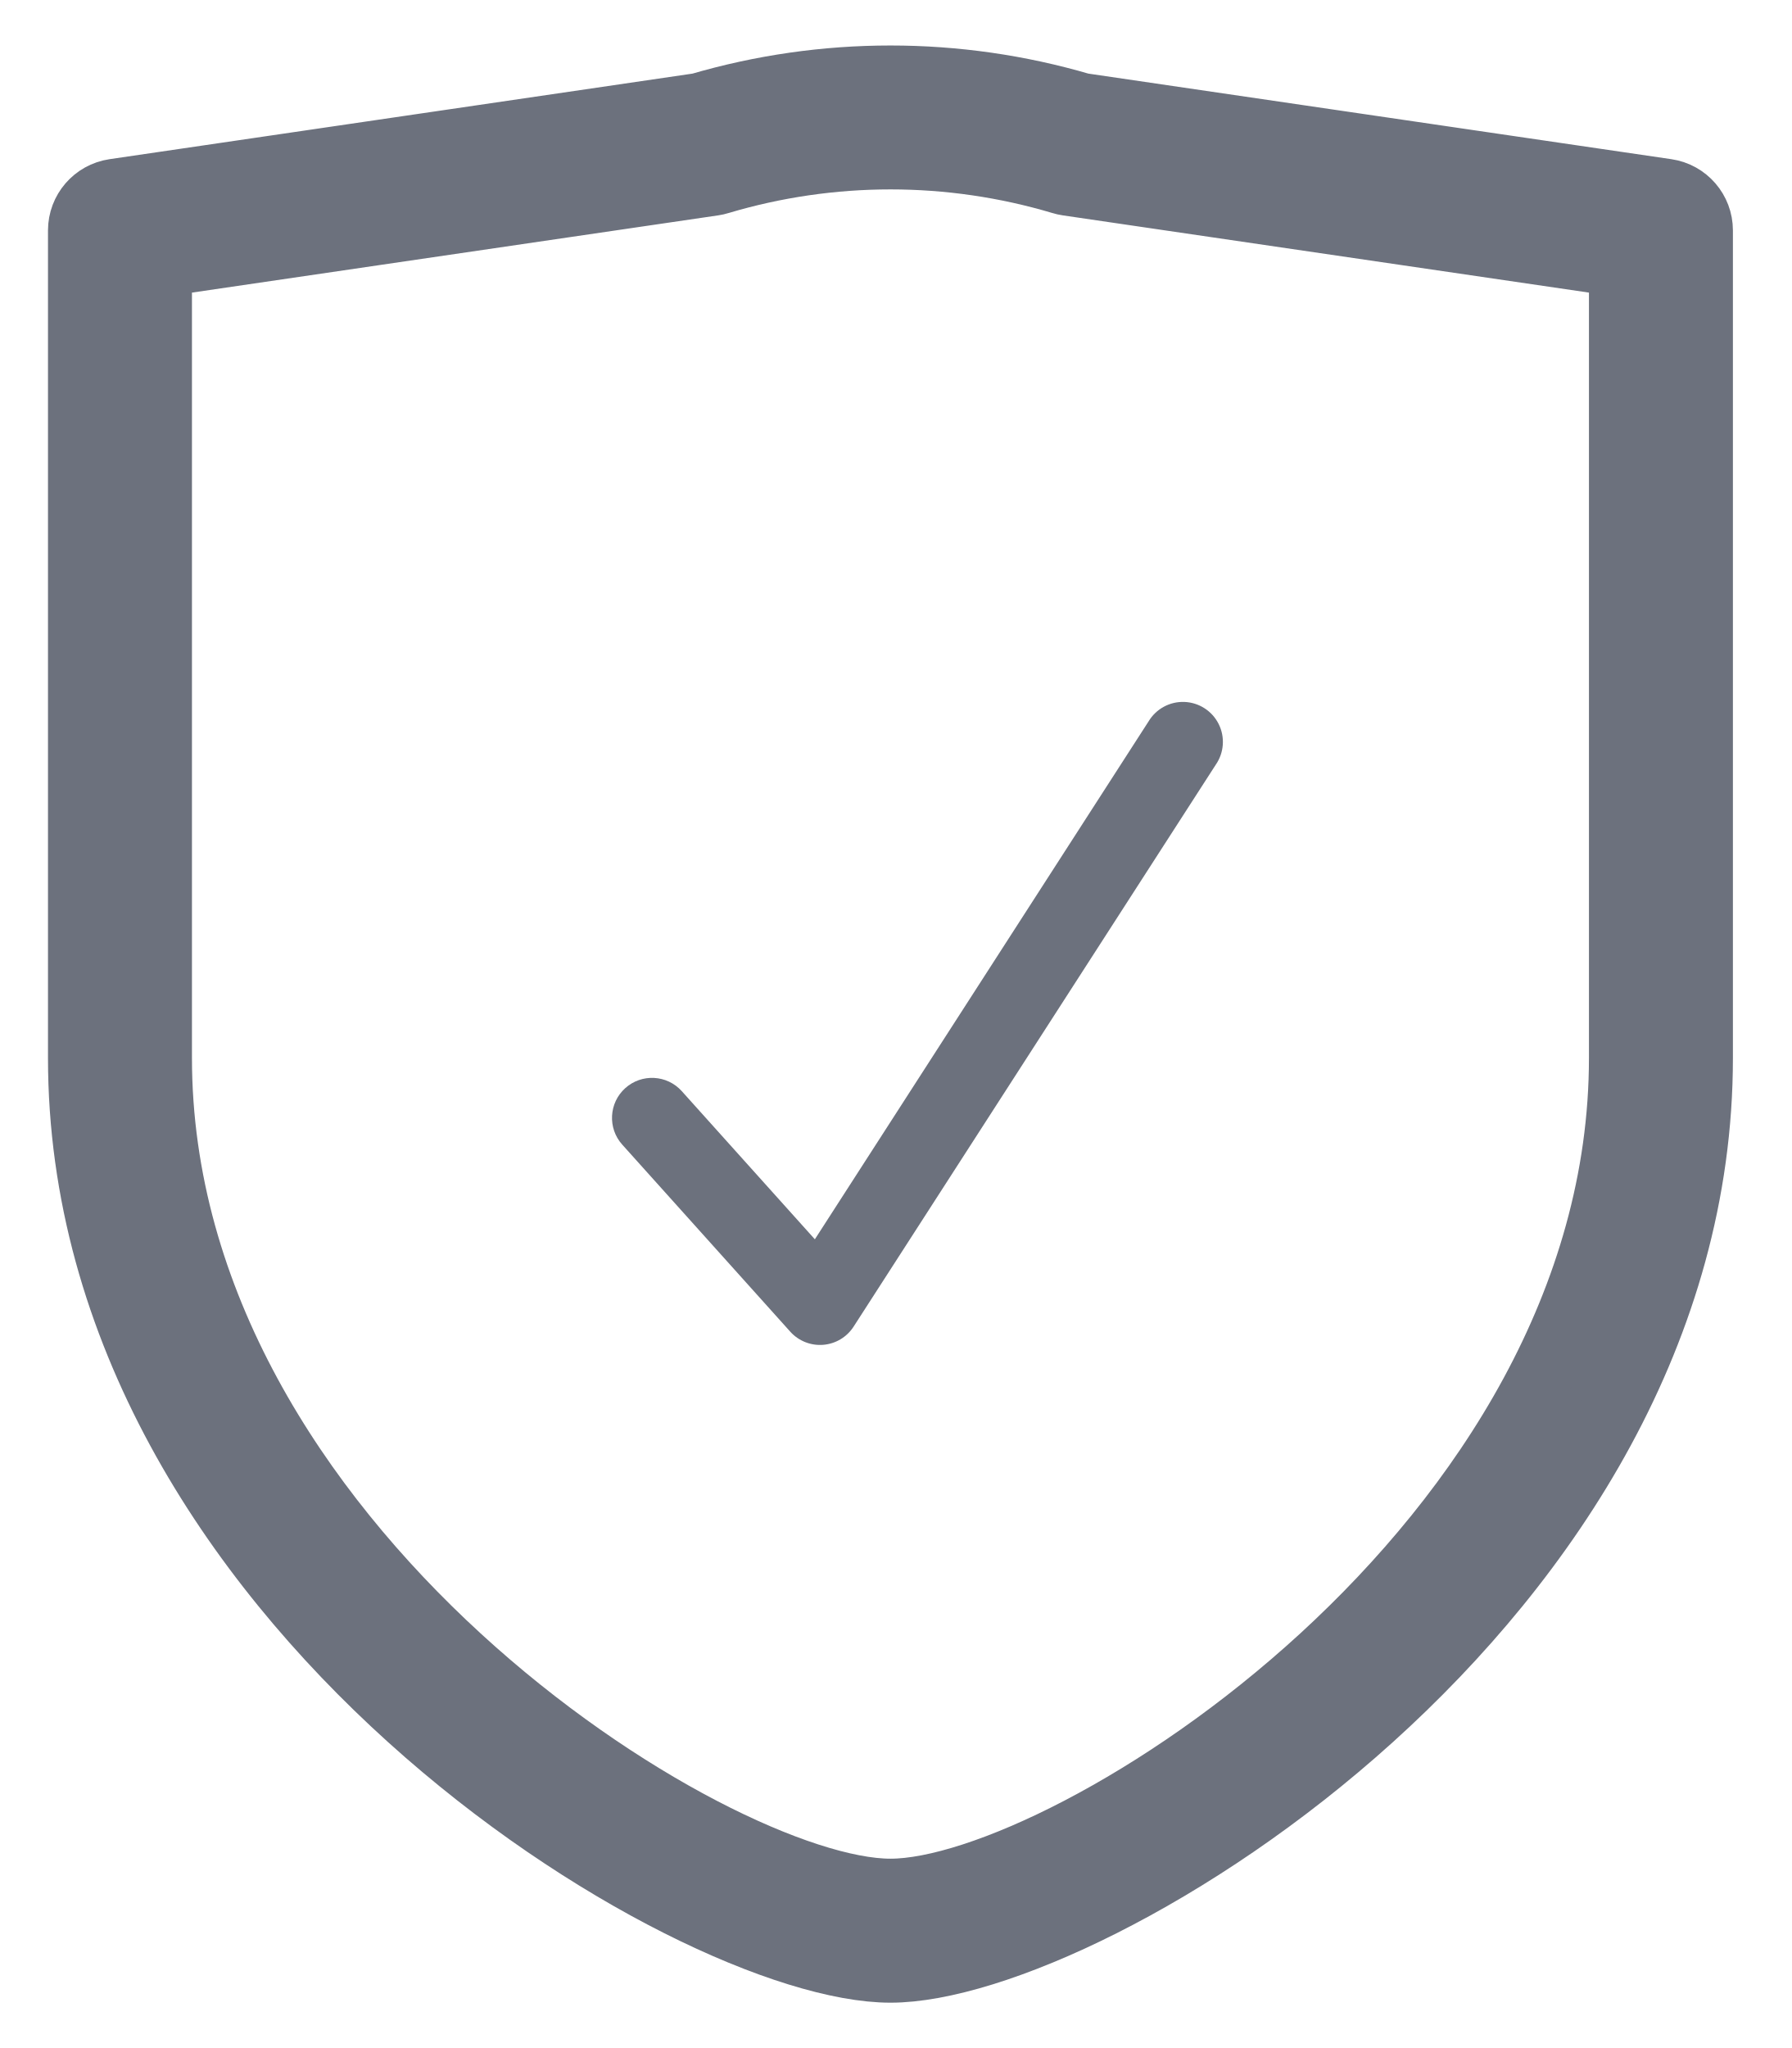
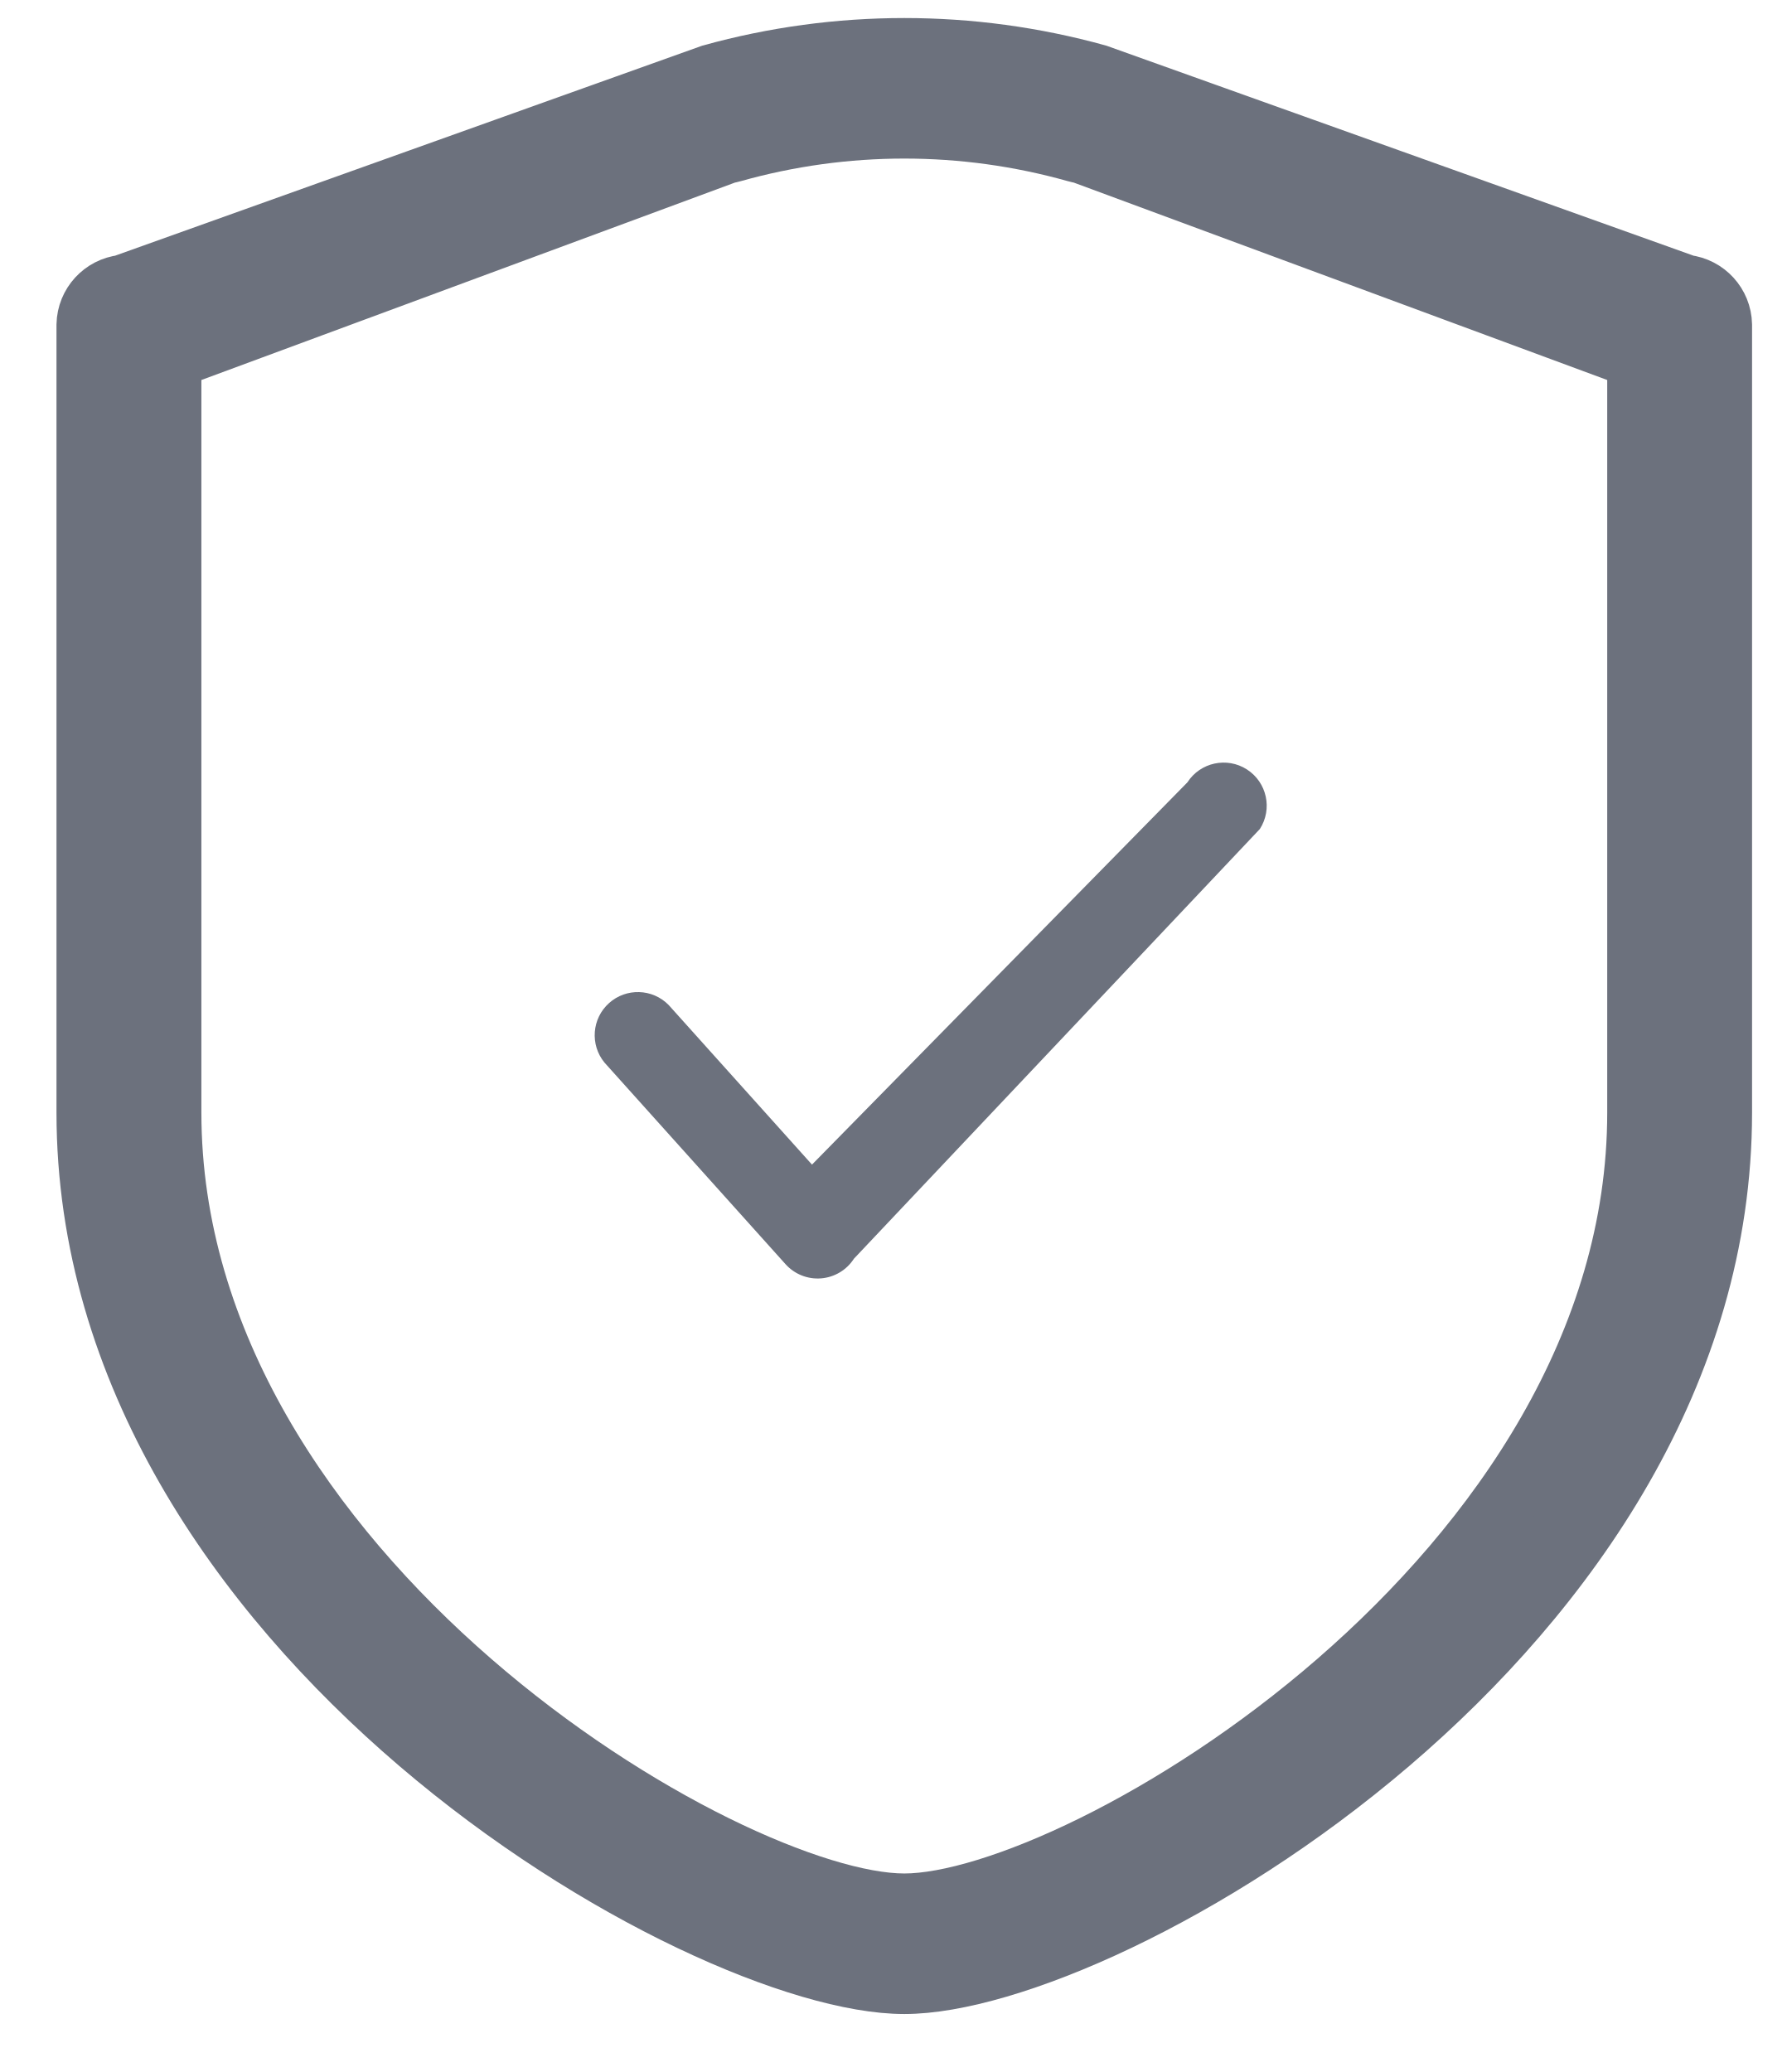
- <svg xmlns="http://www.w3.org/2000/svg" width="28" height="32" viewBox="0 0 28 32">
+ <svg xmlns="http://www.w3.org/2000/svg" width="25" height="29" viewBox="0 0 25 29">
  <g fill="#6C717D" fill-rule="nonzero">
-     <path stroke="#6C717D" d="M13.917 30.792c3.158 0 12.666-5.76 12.666-14.262V3.6a.625.625 0 0 0-.534-.618L16.904 1.64a10.612 10.612 0 0 0-5.975 0L1.784 2.982a.625.625 0 0 0-.534.618v12.93c0 8.502 9.509 14.262 12.667 14.262zM2.5 4.14l8.655-1.27a.57.57 0 0 0 .087-.02 9.357 9.357 0 0 1 5.35 0 .57.57 0 0 0 .088.02l8.653 1.27v12.39c0 7.612-8.657 13.012-11.416 13.012-2.76 0-11.417-5.4-11.417-13.012V4.14z" />
-     <path d="M12.351 20.808a.625.625 0 0 0 .99-.08l5.66-8.78a.625.625 0 1 0-1.05-.677l-5.216 8.093-2.08-2.315a.625.625 0 0 0-.93.836l2.626 2.923z" />
+     <path stroke="#6C717D" stroke-width=".901" d="M12.656 27.738c2.846 0 11.414-4.913 11.414-12.166V4.544a.543.543 0 0 0-.48-.527l-8.242-2.948a10.081 10.081 0 0 0-5.384 0L1.723 4.017a.543.543 0 0 0-.482.527v11.028c0 7.253 8.57 12.166 11.415 12.166zM2.368 5.005l7.799-2.886a.539.539 0 0 0 .078-.017 8.89 8.89 0 0 1 4.822 0 .539.539 0 0 0 .079.017l7.798 2.886v10.567c0 6.494-7.801 11.1-10.288 11.1s-10.288-4.606-10.288-11.1V5.005z" />
+     <path d="M10.994 17.694a.604.604 0 0 0 .957-.077l5.681-6.014a.603.603 0 1 0-1.014-.653l-5.254 5.35-2.007-2.235a.604.604 0 0 0-.898.806l2.535 2.823z" />
  </g>
</svg>
